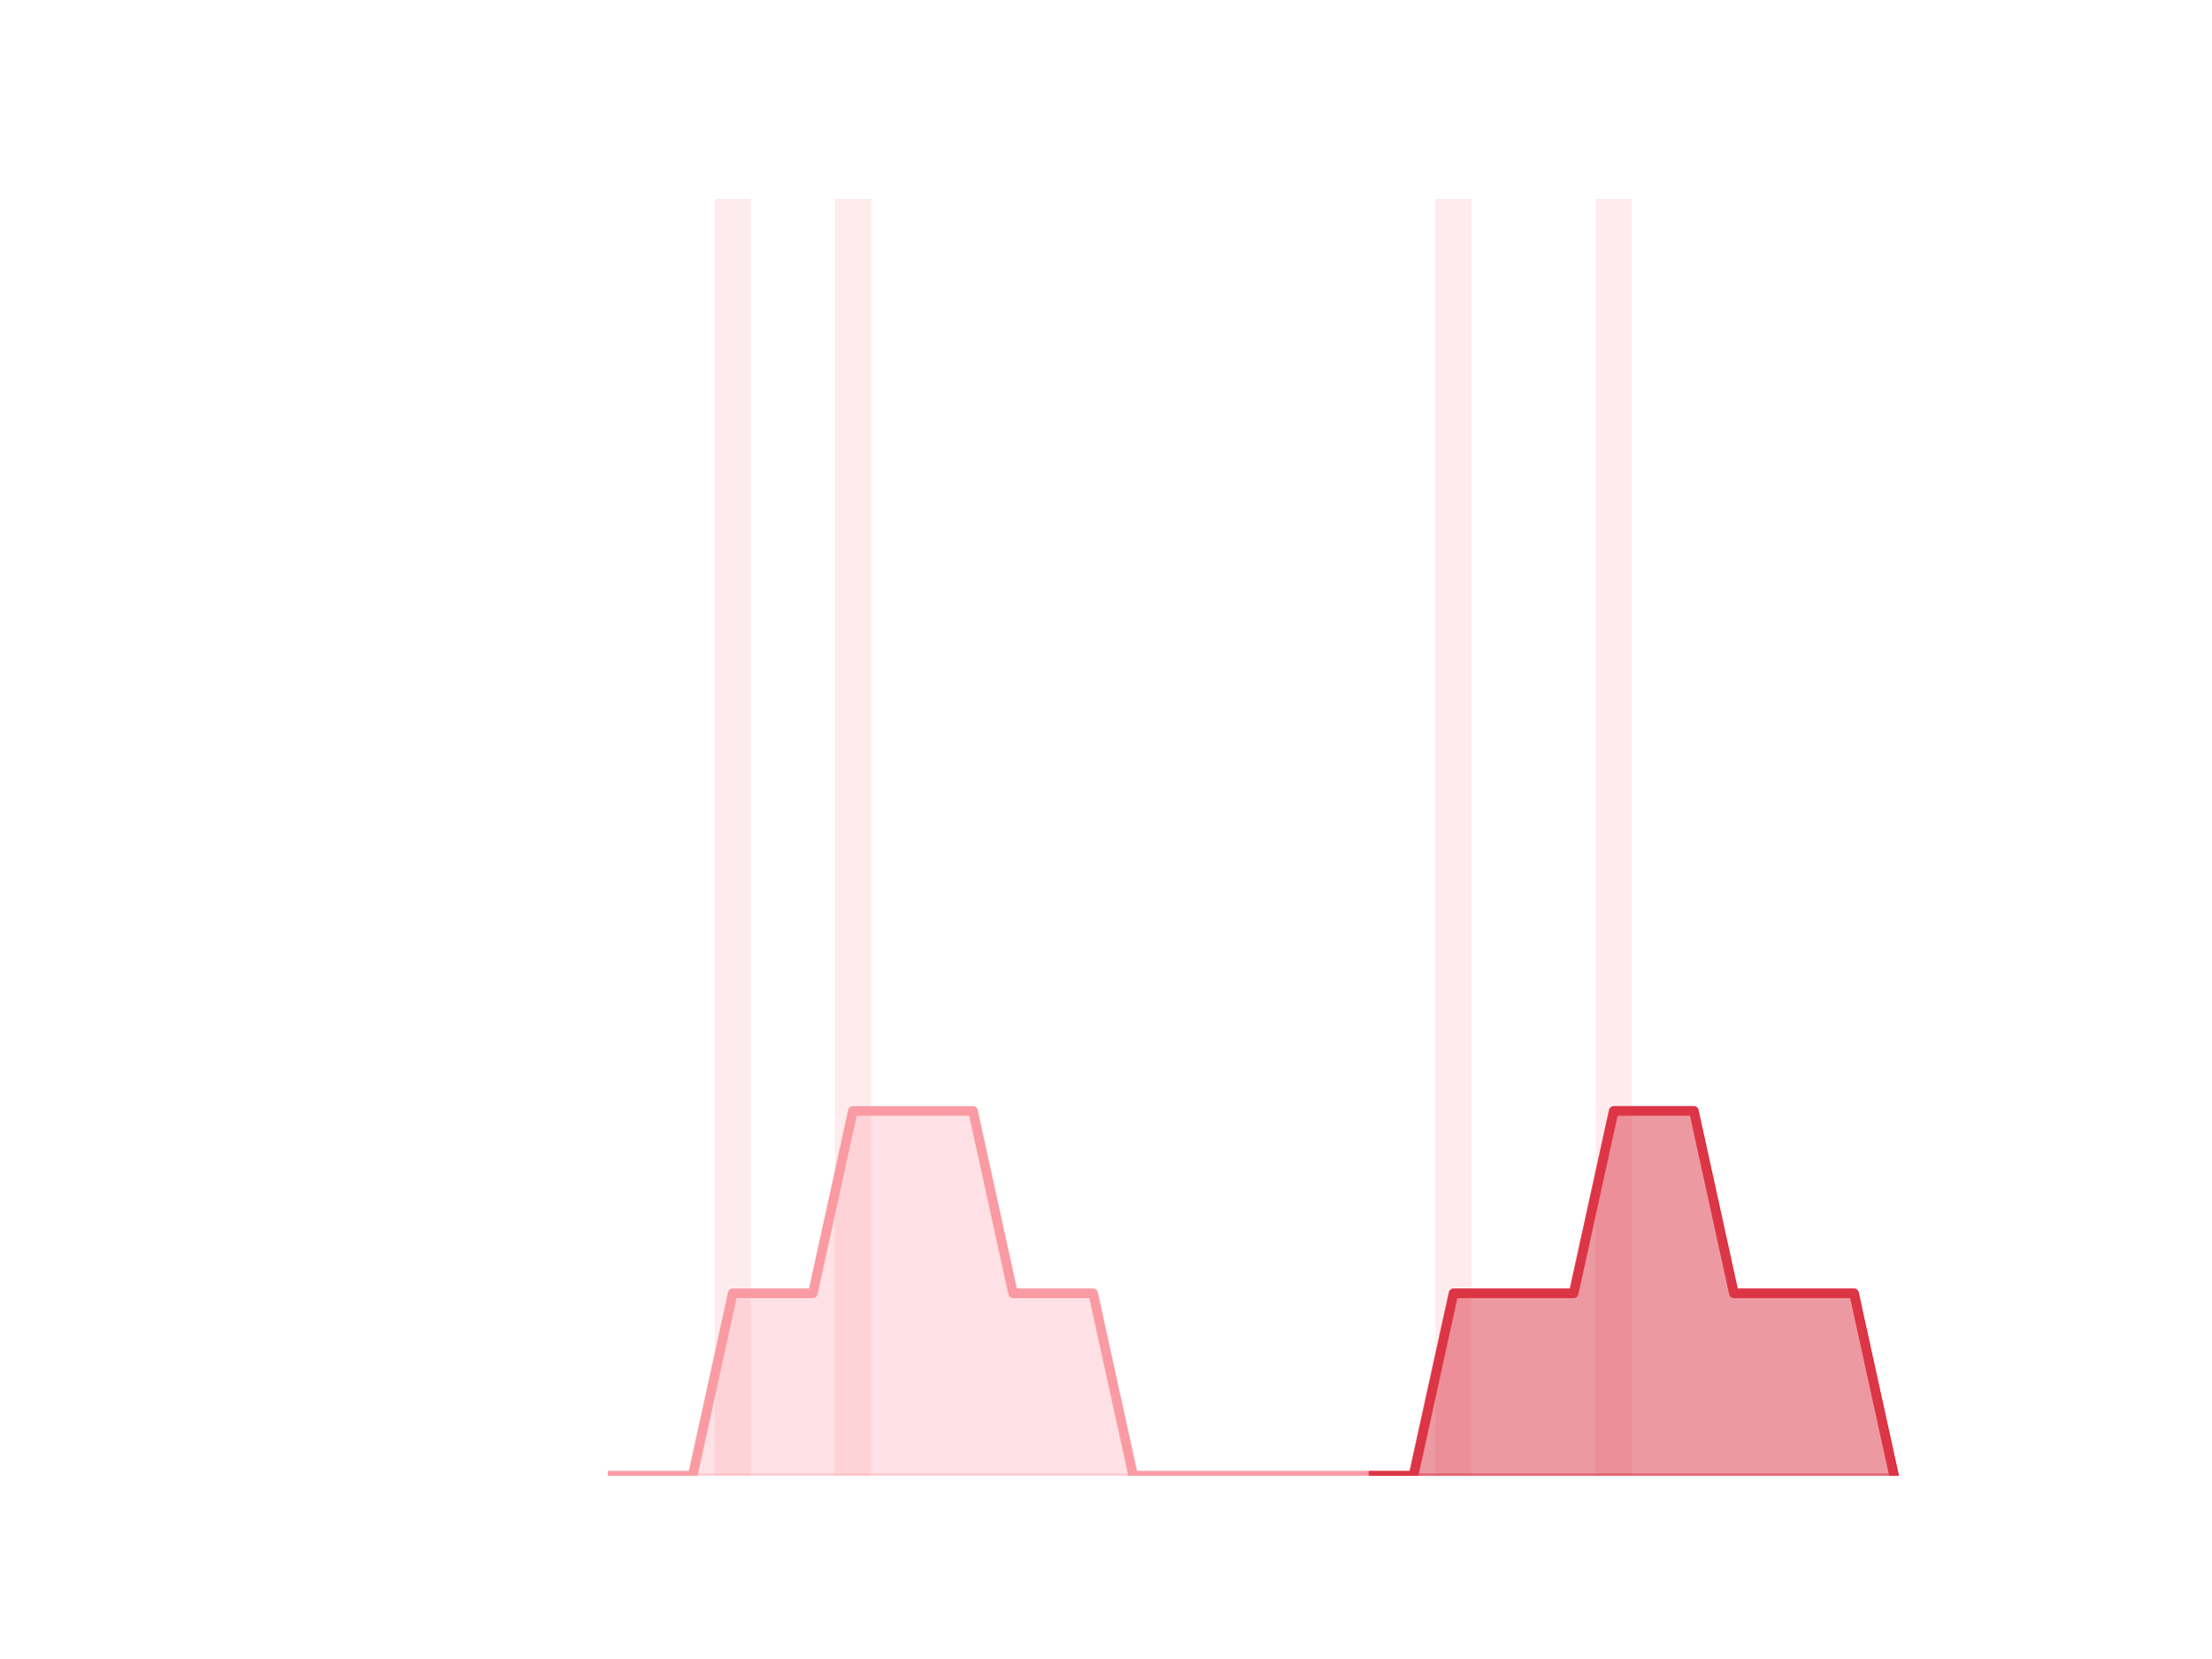
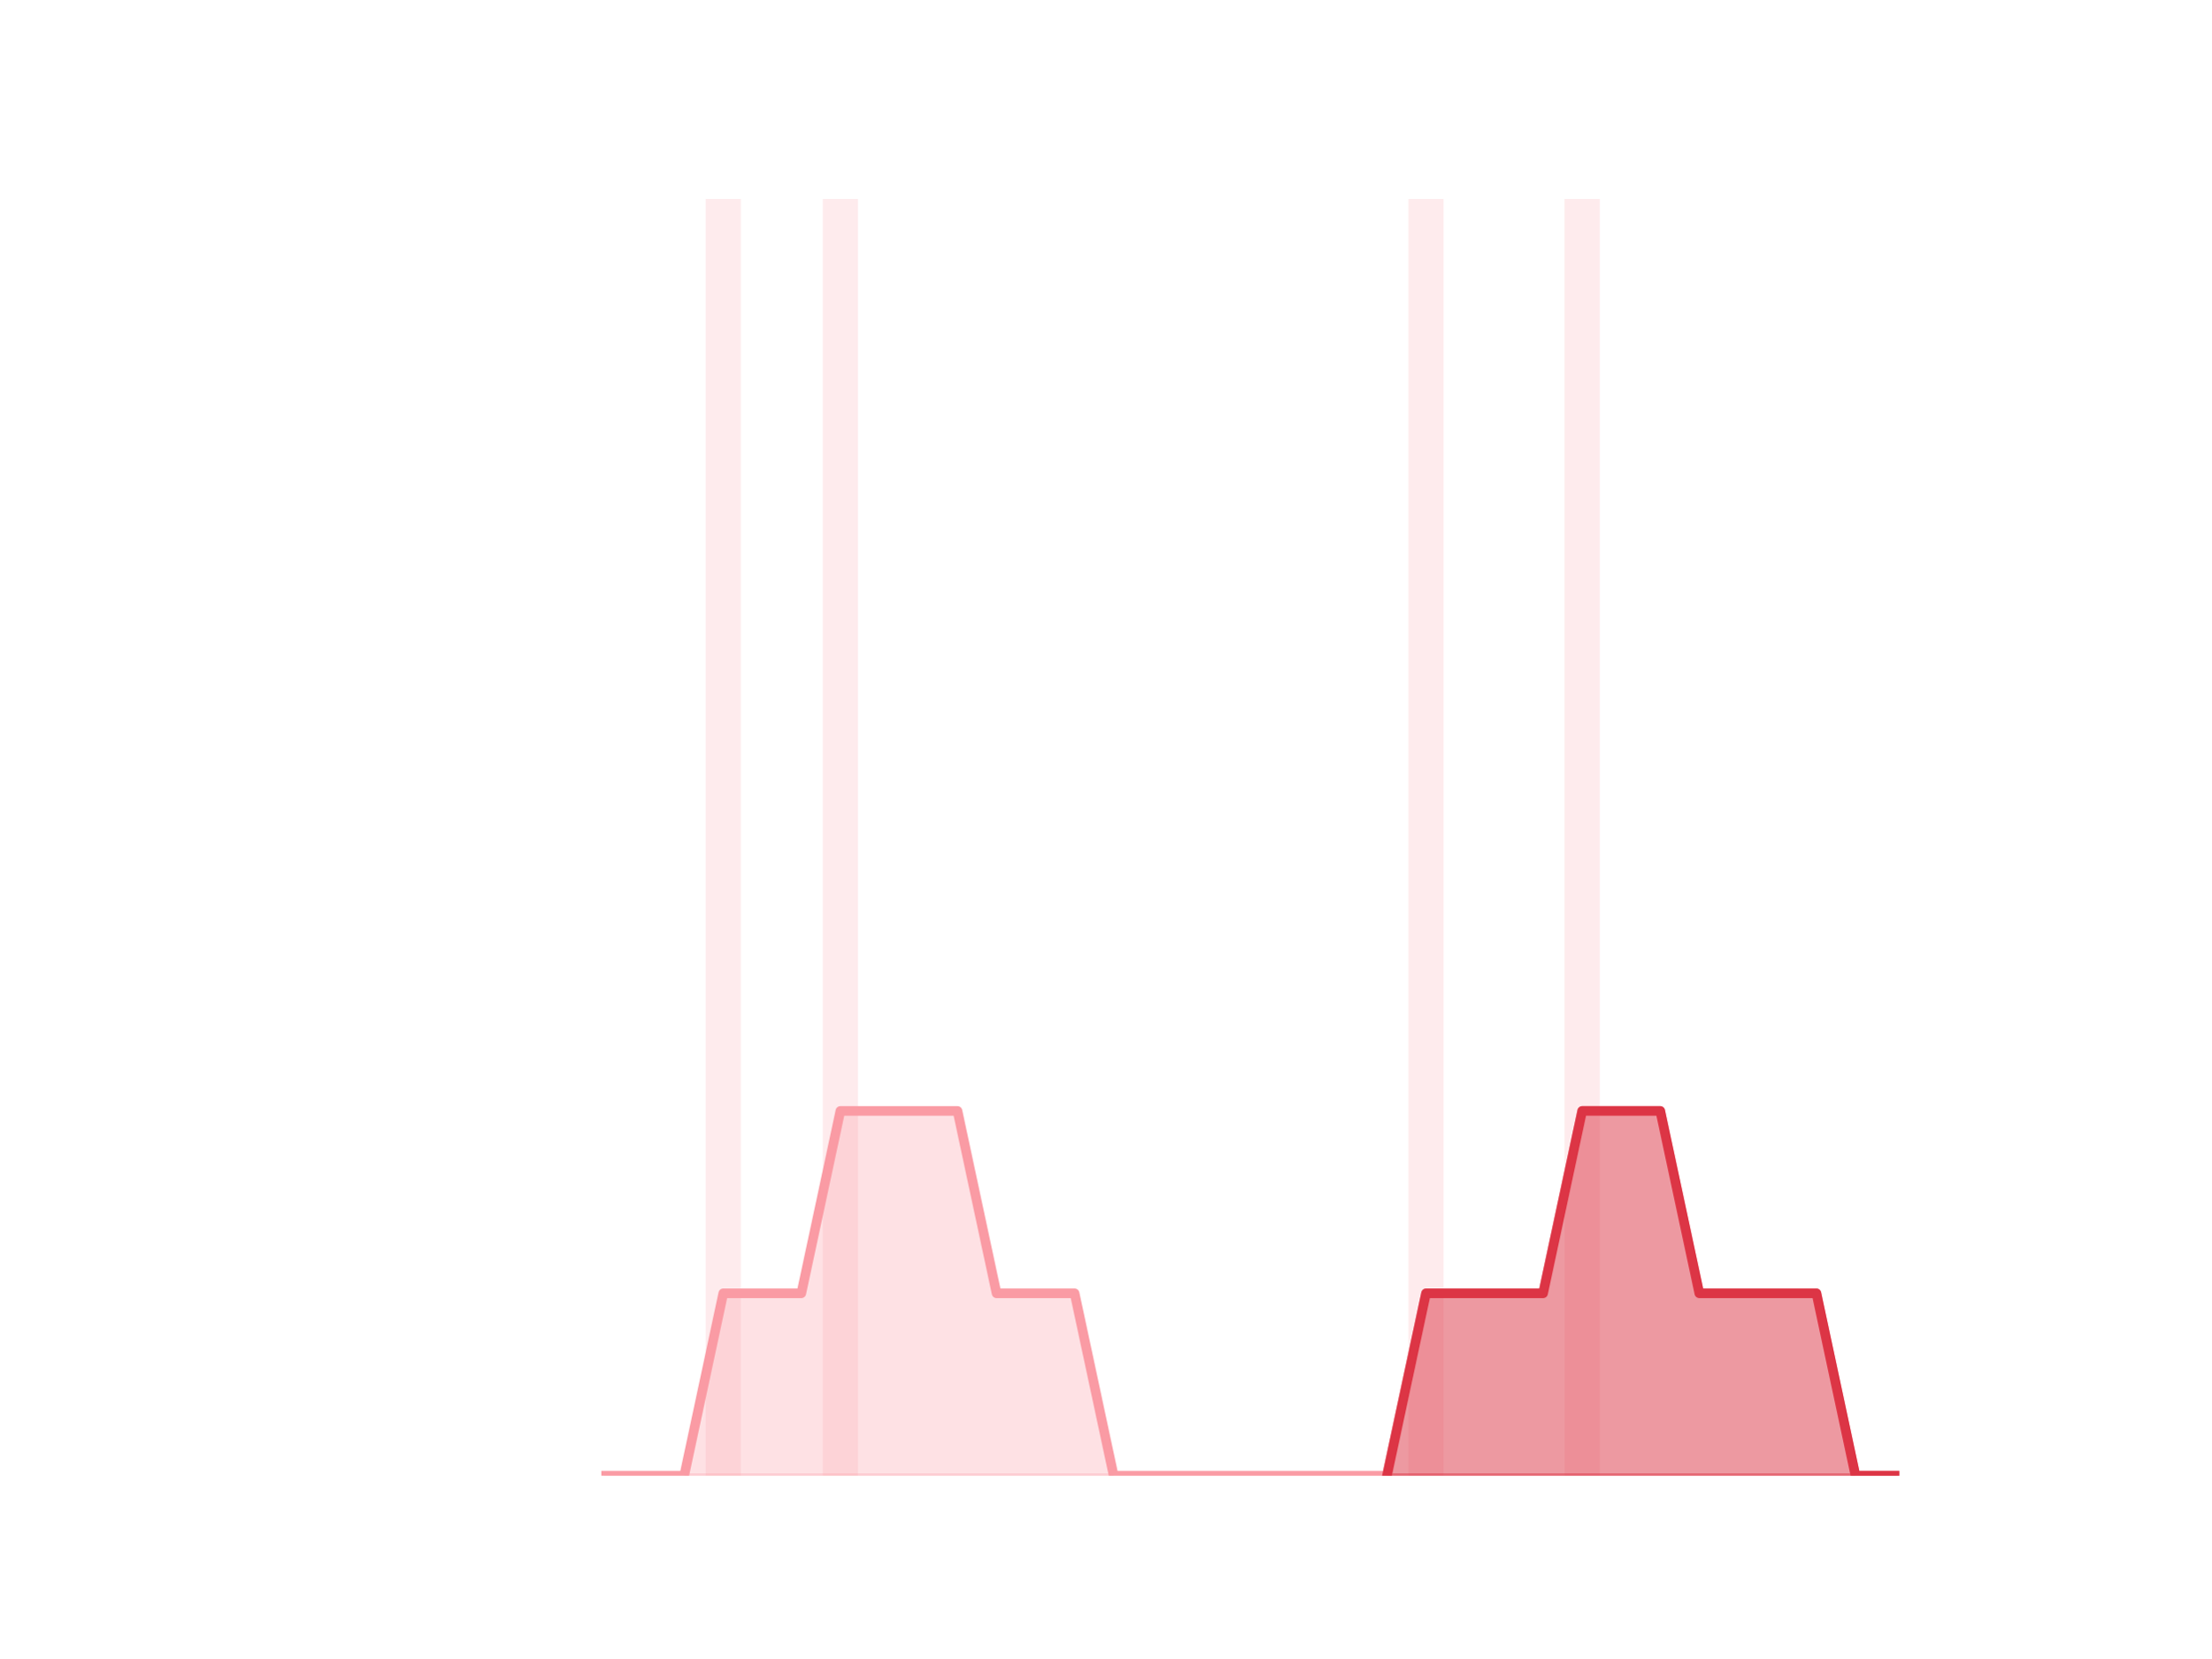
<svg xmlns="http://www.w3.org/2000/svg" xmlns:xlink="http://www.w3.org/1999/xlink" height="345.6pt" version="1.1" viewBox="0 0 460.8 345.6" width="460.8pt">
  <defs>
-     <style type="text/css">*{stroke-linecap:butt;stroke-linejoin:round;}</style>
+     <style type="text/css">
+ *{stroke-linecap:butt;stroke-linejoin:round;}
+   </style>
  </defs>
  <g id="figure_1">
    <g id="patch_1">
      <path d="M 0 345.6  L 460.8 345.6  L 460.8 0  L 0 0  z " style="fill:none;" />
    </g>
    <g id="axes_1">
      <g id="patch_2">
-         <path clip-path="url(#p209a6af2de)" d="M 73.833 307.584  L 81.344 307.584  L 81.344 307.584  L 73.833 307.584  z " style="fill:#fa9ba4;opacity:0.2;" />
+         <path clip-path="url(#pd9886ff114)" d="M 73.833 307.584  L 81.156 307.584  L 81.156 307.584  L 73.833 307.584  z " style="fill:#fa9ba4;opacity:0.2;" />
      </g>
      <g id="patch_3">
-         <path clip-path="url(#p209a6af2de)" d="M 82.179 307.584  L 89.69 307.584  L 89.69 307.584  L 82.179 307.584  z " style="fill:#fa9ba4;opacity:0.2;" />
+         <path clip-path="url(#pd9886ff114)" d="M 81.969 307.584  L 89.292 307.584  L 89.292 307.584  L 81.969 307.584  z " style="fill:#fa9ba4;opacity:0.2;" />
      </g>
      <g id="patch_4">
-         <path clip-path="url(#p209a6af2de)" d="M 90.524 307.584  L 98.036 307.584  L 98.036 307.584  L 90.524 307.584  z " style="fill:#fa9ba4;opacity:0.2;" />
+         <path clip-path="url(#pd9886ff114)" d="M 90.106 307.584  L 97.429 307.584  L 97.429 307.584  L 90.106 307.584  z " style="fill:#fa9ba4;opacity:0.2;" />
      </g>
      <g id="patch_5">
-         <path clip-path="url(#p209a6af2de)" d="M 98.87 307.584  L 106.382 307.584  L 106.382 307.584  L 98.87 307.584  z " style="fill:#fa9ba4;opacity:0.2;" />
+         <path clip-path="url(#pd9886ff114)" d="M 98.243 307.584  L 105.566 307.584  L 105.566 307.584  L 98.243 307.584  z " style="fill:#fa9ba4;opacity:0.2;" />
      </g>
      <g id="patch_6">
-         <path clip-path="url(#p209a6af2de)" d="M 107.216 307.584  L 114.728 307.584  L 114.728 307.584  L 107.216 307.584  z " style="fill:#fa9ba4;opacity:0.2;" />
+         <path clip-path="url(#pd9886ff114)" d="M 106.38 307.584  L 113.703 307.584  L 113.703 307.584  L 106.38 307.584  z " style="fill:#fa9ba4;opacity:0.2;" />
      </g>
      <g id="patch_7">
-         <path clip-path="url(#p209a6af2de)" d="M 115.562 307.584  L 123.073 307.584  L 123.073 307.584  L 115.562 307.584  z " style="fill:#fa9ba4;opacity:0.2;" />
+         <path clip-path="url(#pd9886ff114)" d="M 114.516 307.584  L 121.839 307.584  L 121.839 307.584  L 114.516 307.584  z " style="fill:#fa9ba4;opacity:0.2;" />
      </g>
      <g id="patch_8">
-         <path clip-path="url(#p209a6af2de)" d="M 123.908 307.584  L 131.419 307.584  L 131.419 307.584  L 123.908 307.584  z " style="fill:#fa9ba4;opacity:0.2;" />
+         <path clip-path="url(#pd9886ff114)" d="M 122.653 307.584  L 129.976 307.584  L 129.976 307.584  L 122.653 307.584  z " style="fill:#fa9ba4;opacity:0.2;" />
      </g>
      <g id="patch_9">
-         <path clip-path="url(#p209a6af2de)" d="M 132.254 307.584  L 139.765 307.584  L 139.765 307.584  L 132.254 307.584  z " style="fill:#fa9ba4;opacity:0.2;" />
+         <path clip-path="url(#pd9886ff114)" d="M 130.79 307.584  L 138.113 307.584  L 138.113 307.584  L 130.79 307.584  z " style="fill:#fa9ba4;opacity:0.2;" />
      </g>
      <g id="patch_10">
-         <path clip-path="url(#p209a6af2de)" d="M 140.6 307.584  L 148.111 307.584  L 148.111 307.584  L 140.6 307.584  z " style="fill:#fa9ba4;opacity:0.2;" />
+         <path clip-path="url(#pd9886ff114)" d="M 138.926 307.584  L 146.249 307.584  L 146.249 307.584  L 138.926 307.584  z " style="fill:#fa9ba4;opacity:0.2;" />
      </g>
      <g id="patch_11">
-         <path clip-path="url(#p209a6af2de)" d="M 148.946 307.584  L 156.457 307.584  L 156.457 41.472  L 148.946 41.472  z " style="fill:#fa9ba4;opacity:0.2;" />
+         <path clip-path="url(#pd9886ff114)" d="M 147.063 307.584  L 154.386 307.584  L 154.386 41.472  L 147.063 41.472  z " style="fill:#fa9ba4;opacity:0.2;" />
      </g>
      <g id="patch_12">
-         <path clip-path="url(#p209a6af2de)" d="M 157.291 307.584  L 164.803 307.584  L 164.803 307.584  L 157.291 307.584  z " style="fill:#fa9ba4;opacity:0.2;" />
+         <path clip-path="url(#pd9886ff114)" d="M 155.2 307.584  L 162.523 307.584  L 162.523 307.584  L 155.2 307.584  z " style="fill:#fa9ba4;opacity:0.2;" />
      </g>
      <g id="patch_13">
-         <path clip-path="url(#p209a6af2de)" d="M 165.637 307.584  L 173.149 307.584  L 173.149 307.584  L 165.637 307.584  z " style="fill:#fa9ba4;opacity:0.2;" />
+         <path clip-path="url(#pd9886ff114)" d="M 163.336 307.584  L 170.66 307.584  L 170.66 307.584  L 163.336 307.584  z " style="fill:#fa9ba4;opacity:0.2;" />
      </g>
      <g id="patch_14">
-         <path clip-path="url(#p209a6af2de)" d="M 173.983 307.584  L 181.495 307.584  L 181.495 41.472  L 173.983 41.472  z " style="fill:#fa9ba4;opacity:0.2;" />
+         <path clip-path="url(#pd9886ff114)" d="M 171.473 307.584  L 178.796 307.584  L 178.796 41.472  L 171.473 41.472  z " style="fill:#fa9ba4;opacity:0.2;" />
      </g>
      <g id="patch_15">
-         <path clip-path="url(#p209a6af2de)" d="M 182.329 307.584  L 189.84 307.584  L 189.84 307.584  L 182.329 307.584  z " style="fill:#fa9ba4;opacity:0.2;" />
+         <path clip-path="url(#pd9886ff114)" d="M 179.61 307.584  L 186.933 307.584  L 186.933 307.584  L 179.61 307.584  z " style="fill:#fa9ba4;opacity:0.2;" />
      </g>
      <g id="patch_16">
-         <path clip-path="url(#p209a6af2de)" d="M 190.675 307.584  L 198.186 307.584  L 198.186 307.584  L 190.675 307.584  z " style="fill:#fa9ba4;opacity:0.2;" />
+         <path clip-path="url(#pd9886ff114)" d="M 187.747 307.584  L 195.07 307.584  L 195.07 307.584  L 187.747 307.584  z " style="fill:#fa9ba4;opacity:0.2;" />
      </g>
      <g id="patch_17">
-         <path clip-path="url(#p209a6af2de)" d="M 199.021 307.584  L 206.532 307.584  L 206.532 307.584  L 199.021 307.584  z " style="fill:#fa9ba4;opacity:0.2;" />
+         <path clip-path="url(#pd9886ff114)" d="M 195.883 307.584  L 203.206 307.584  L 203.206 307.584  L 195.883 307.584  z " style="fill:#fa9ba4;opacity:0.2;" />
      </g>
      <g id="patch_18">
-         <path clip-path="url(#p209a6af2de)" d="M 207.367 307.584  L 214.878 307.584  L 214.878 307.584  L 207.367 307.584  z " style="fill:#fa9ba4;opacity:0.2;" />
+         <path clip-path="url(#pd9886ff114)" d="M 204.02 307.584  L 211.343 307.584  L 211.343 307.584  L 204.02 307.584  z " style="fill:#fa9ba4;opacity:0.2;" />
      </g>
      <g id="patch_19">
-         <path clip-path="url(#p209a6af2de)" d="M 215.713 307.584  L 223.224 307.584  L 223.224 307.584  L 215.713 307.584  z " style="fill:#fa9ba4;opacity:0.2;" />
+         <path clip-path="url(#pd9886ff114)" d="M 212.157 307.584  L 219.48 307.584  L 219.48 307.584  L 212.157 307.584  z " style="fill:#fa9ba4;opacity:0.2;" />
      </g>
      <g id="patch_20">
-         <path clip-path="url(#p209a6af2de)" d="M 224.058 307.584  L 231.57 307.584  L 231.57 307.584  L 224.058 307.584  z " style="fill:#fa9ba4;opacity:0.2;" />
+         <path clip-path="url(#pd9886ff114)" d="M 220.293 307.584  L 227.616 307.584  L 227.616 307.584  L 220.293 307.584  z " style="fill:#fa9ba4;opacity:0.2;" />
      </g>
      <g id="patch_21">
-         <path clip-path="url(#p209a6af2de)" d="M 232.404 307.584  L 239.916 307.584  L 239.916 307.584  L 232.404 307.584  z " style="fill:#fa9ba4;opacity:0.2;" />
+         <path clip-path="url(#pd9886ff114)" d="M 228.43 307.584  L 235.753 307.584  L 235.753 307.584  L 228.43 307.584  z " style="fill:#fa9ba4;opacity:0.2;" />
      </g>
      <g id="patch_22">
-         <path clip-path="url(#p209a6af2de)" d="M 240.75 307.584  L 248.262 307.584  L 248.262 307.584  L 240.75 307.584  z " style="fill:#fa9ba4;opacity:0.2;" />
+         <path clip-path="url(#pd9886ff114)" d="M 236.567 307.584  L 243.89 307.584  L 243.89 307.584  L 236.567 307.584  z " style="fill:#fa9ba4;opacity:0.2;" />
      </g>
      <g id="patch_23">
-         <path clip-path="url(#p209a6af2de)" d="M 249.096 307.584  L 256.607 307.584  L 256.607 307.584  L 249.096 307.584  z " style="fill:#fa9ba4;opacity:0.2;" />
+         <path clip-path="url(#pd9886ff114)" d="M 244.704 307.584  L 252.027 307.584  L 252.027 307.584  L 244.704 307.584  z " style="fill:#fa9ba4;opacity:0.2;" />
      </g>
      <g id="patch_24">
-         <path clip-path="url(#p209a6af2de)" d="M 257.442 307.584  L 264.953 307.584  L 264.953 307.584  L 257.442 307.584  z " style="fill:#fa9ba4;opacity:0.2;" />
+         <path clip-path="url(#pd9886ff114)" d="M 252.84 307.584  L 260.163 307.584  L 260.163 307.584  L 252.84 307.584  z " style="fill:#fa9ba4;opacity:0.2;" />
      </g>
      <g id="patch_25">
-         <path clip-path="url(#p209a6af2de)" d="M 265.788 307.584  L 273.299 307.584  L 273.299 307.584  L 265.788 307.584  z " style="fill:#fa9ba4;opacity:0.2;" />
+         <path clip-path="url(#pd9886ff114)" d="M 260.977 307.584  L 268.3 307.584  L 268.3 307.584  L 260.977 307.584  z " style="fill:#fa9ba4;opacity:0.2;" />
      </g>
      <g id="patch_26">
-         <path clip-path="url(#p209a6af2de)" d="M 274.134 307.584  L 281.645 307.584  L 281.645 307.584  L 274.134 307.584  z " style="fill:#fa9ba4;opacity:0.2;" />
+         <path clip-path="url(#pd9886ff114)" d="M 269.114 307.584  L 276.437 307.584  L 276.437 307.584  L 269.114 307.584  z " style="fill:#fa9ba4;opacity:0.2;" />
      </g>
      <g id="patch_27">
-         <path clip-path="url(#p209a6af2de)" d="M 282.48 307.584  L 289.991 307.584  L 289.991 307.584  L 282.48 307.584  z " style="fill:#fa9ba4;opacity:0.2;" />
+         <path clip-path="url(#pd9886ff114)" d="M 277.25 307.584  L 284.573 307.584  L 284.573 307.584  L 277.25 307.584  z " style="fill:#fa9ba4;opacity:0.2;" />
      </g>
      <g id="patch_28">
-         <path clip-path="url(#p209a6af2de)" d="M 290.825 307.584  L 298.337 307.584  L 298.337 307.584  L 290.825 307.584  z " style="fill:#fa9ba4;opacity:0.2;" />
+         <path clip-path="url(#pd9886ff114)" d="M 285.387 307.584  L 292.71 307.584  L 292.71 307.584  L 285.387 307.584  z " style="fill:#fa9ba4;opacity:0.2;" />
      </g>
      <g id="patch_29">
-         <path clip-path="url(#p209a6af2de)" d="M 299.171 307.584  L 306.683 307.584  L 306.683 41.472  L 299.171 41.472  z " style="fill:#fa9ba4;opacity:0.2;" />
+         <path clip-path="url(#pd9886ff114)" d="M 293.524 307.584  L 300.847 307.584  L 300.847 41.472  L 293.524 41.472  z " style="fill:#fa9ba4;opacity:0.2;" />
      </g>
      <g id="patch_30">
-         <path clip-path="url(#p209a6af2de)" d="M 307.517 307.584  L 315.029 307.584  L 315.029 307.584  L 307.517 307.584  z " style="fill:#fa9ba4;opacity:0.2;" />
+         <path clip-path="url(#pd9886ff114)" d="M 301.66 307.584  L 308.984 307.584  L 308.984 307.584  L 301.66 307.584  z " style="fill:#fa9ba4;opacity:0.2;" />
      </g>
      <g id="patch_31">
-         <path clip-path="url(#p209a6af2de)" d="M 315.863 307.584  L 323.374 307.584  L 323.374 307.584  L 315.863 307.584  z " style="fill:#fa9ba4;opacity:0.2;" />
+         <path clip-path="url(#pd9886ff114)" d="M 309.797 307.584  L 317.12 307.584  L 317.12 307.584  L 309.797 307.584  z " style="fill:#fa9ba4;opacity:0.2;" />
      </g>
      <g id="patch_32">
-         <path clip-path="url(#p209a6af2de)" d="M 324.209 307.584  L 331.72 307.584  L 331.72 307.584  L 324.209 307.584  z " style="fill:#fa9ba4;opacity:0.2;" />
+         <path clip-path="url(#pd9886ff114)" d="M 317.934 307.584  L 325.257 307.584  L 325.257 307.584  L 317.934 307.584  z " style="fill:#fa9ba4;opacity:0.2;" />
      </g>
      <g id="patch_33">
-         <path clip-path="url(#p209a6af2de)" d="M 332.555 307.584  L 340.066 307.584  L 340.066 41.472  L 332.555 41.472  z " style="fill:#fa9ba4;opacity:0.2;" />
+         <path clip-path="url(#pd9886ff114)" d="M 326.071 307.584  L 333.394 307.584  L 333.394 41.472  L 326.071 41.472  z " style="fill:#fa9ba4;opacity:0.2;" />
      </g>
      <g id="patch_34">
-         <path clip-path="url(#p209a6af2de)" d="M 340.901 307.584  L 348.412 307.584  L 348.412 307.584  L 340.901 307.584  z " style="fill:#fa9ba4;opacity:0.2;" />
+         <path clip-path="url(#pd9886ff114)" d="M 334.207 307.584  L 341.53 307.584  L 341.53 307.584  L 334.207 307.584  z " style="fill:#fa9ba4;opacity:0.2;" />
      </g>
      <g id="patch_35">
-         <path clip-path="url(#p209a6af2de)" d="M 349.247 307.584  L 356.758 307.584  L 356.758 307.584  L 349.247 307.584  z " style="fill:#fa9ba4;opacity:0.2;" />
+         <path clip-path="url(#pd9886ff114)" d="M 342.344 307.584  L 349.667 307.584  L 349.667 307.584  L 342.344 307.584  z " style="fill:#fa9ba4;opacity:0.2;" />
      </g>
      <g id="patch_36">
-         <path clip-path="url(#p209a6af2de)" d="M 357.592 307.584  L 365.104 307.584  L 365.104 307.584  L 357.592 307.584  z " style="fill:#fa9ba4;opacity:0.2;" />
+         <path clip-path="url(#pd9886ff114)" d="M 350.481 307.584  L 357.804 307.584  L 357.804 307.584  L 350.481 307.584  z " style="fill:#fa9ba4;opacity:0.2;" />
      </g>
      <g id="patch_37">
-         <path clip-path="url(#p209a6af2de)" d="M 365.938 307.584  L 373.45 307.584  L 373.45 307.584  L 365.938 307.584  z " style="fill:#fa9ba4;opacity:0.2;" />
+         <path clip-path="url(#pd9886ff114)" d="M 358.617 307.584  L 365.94 307.584  L 365.94 307.584  L 358.617 307.584  z " style="fill:#fa9ba4;opacity:0.2;" />
      </g>
      <g id="patch_38">
-         <path clip-path="url(#p209a6af2de)" d="M 374.284 307.584  L 381.796 307.584  L 381.796 307.584  L 374.284 307.584  z " style="fill:#fa9ba4;opacity:0.2;" />
+         <path clip-path="url(#pd9886ff114)" d="M 366.754 307.584  L 374.077 307.584  L 374.077 307.584  L 366.754 307.584  z " style="fill:#fa9ba4;opacity:0.2;" />
      </g>
      <g id="patch_39">
-         <path clip-path="url(#p209a6af2de)" d="M 382.63 307.584  L 390.141 307.584  L 390.141 307.584  L 382.63 307.584  z " style="fill:#fa9ba4;opacity:0.2;" />
+         <path clip-path="url(#pd9886ff114)" d="M 374.891 307.584  L 382.214 307.584  L 382.214 307.584  L 374.891 307.584  z " style="fill:#fa9ba4;opacity:0.2;" />
      </g>
      <g id="patch_40">
-         <path clip-path="url(#p209a6af2de)" d="M 390.976 307.584  L 398.487 307.584  L 398.487 307.584  L 390.976 307.584  z " style="fill:#fa9ba4;opacity:0.2;" />
+         <path clip-path="url(#pd9886ff114)" d="M 383.028 307.584  L 390.351 307.584  L 390.351 307.584  L 383.028 307.584  z " style="fill:#fa9ba4;opacity:0.2;" />
+       </g>
+       <g id="patch_41">
+         <path clip-path="url(#pd9886ff114)" d="M 391.164 307.584  L 398.487 307.584  L 398.487 307.584  L 391.164 307.584  z " style="fill:#fa9ba4;opacity:0.2;" />
      </g>
      <g id="matplotlib.axis_1" />
      <g id="matplotlib.axis_2" />
      <g id="PolyCollection_1">
        <defs>
-           <path d="M 286.235 -38.016  L 286.235 -38.016  L 294.581 -38.016  L 302.927 -38.016  L 311.273 -38.016  L 319.619 -38.016  L 327.965 -38.016  L 336.311 -38.016  L 344.656 -38.016  L 353.002 -38.016  L 361.348 -38.016  L 369.694 -38.016  L 378.04 -38.016  L 386.386 -38.016  L 394.732 -38.016  L 394.732 -38.016  L 394.732 -38.016  L 386.386 -76.032  L 378.04 -76.032  L 369.694 -76.032  L 361.348 -76.032  L 353.002 -114.048  L 344.656 -114.048  L 336.311 -114.048  L 327.965 -76.032  L 319.619 -76.032  L 311.273 -76.032  L 302.927 -76.032  L 294.581 -38.016  L 286.235 -38.016  z " id="m6ab94a6c90" style="stroke:#dc3545;stroke-opacity:0.5;" />
+           <path d="M 289.049 -38.016  L 289.049 -38.016  L 297.185 -38.016  L 305.322 -38.016  L 313.459 -38.016  L 321.595 -38.016  L 329.732 -38.016  L 337.869 -38.016  L 346.006 -38.016  L 354.142 -38.016  L 362.279 -38.016  L 370.416 -38.016  L 378.552 -38.016  L 386.689 -38.016  L 394.826 -38.016  L 394.826 -38.016  L 394.826 -38.016  L 386.689 -38.016  L 378.552 -76.032  L 370.416 -76.032  L 362.279 -76.032  L 354.142 -76.032  L 346.006 -114.048  L 337.869 -114.048  L 329.732 -114.048  L 321.595 -76.032  L 313.459 -76.032  L 305.322 -76.032  L 297.185 -76.032  L 289.049 -38.016  z " id="m1f0a5fb988" style="stroke:#dc3545;stroke-opacity:0.5;" />
        </defs>
-         <g clip-path="url(#p209a6af2de)">
-           <use style="fill:#dc3545;fill-opacity:0.5;stroke:#dc3545;stroke-opacity:0.5;" x="0" xlink:href="#m6ab94a6c90" y="345.6" />
+         <g clip-path="url(#pd9886ff114)">
+           <use style="fill:#dc3545;fill-opacity:0.5;stroke:#dc3545;stroke-opacity:0.5;" x="0" xlink:href="#m1f0a5fb988" y="345.6" />
        </g>
      </g>
      <g id="PolyCollection_2">
        <defs>
-           <path d="M 127.664 -38.016  L 127.664 -38.016  L 136.009 -38.016  L 144.355 -38.016  L 152.701 -38.016  L 161.047 -38.016  L 169.393 -38.016  L 177.739 -38.016  L 186.085 -38.016  L 194.431 -38.016  L 202.776 -38.016  L 211.122 -38.016  L 219.468 -38.016  L 227.814 -38.016  L 236.16 -38.016  L 244.506 -38.016  L 252.852 -38.016  L 261.198 -38.016  L 269.544 -38.016  L 277.889 -38.016  L 286.235 -38.016  L 286.235 -38.016  L 286.235 -38.016  L 277.889 -38.016  L 269.544 -38.016  L 261.198 -38.016  L 252.852 -38.016  L 244.506 -38.016  L 236.16 -38.016  L 227.814 -76.032  L 219.468 -76.032  L 211.122 -76.032  L 202.776 -114.048  L 194.431 -114.048  L 186.085 -114.048  L 177.739 -114.048  L 169.393 -76.032  L 161.047 -76.032  L 152.701 -76.032  L 144.355 -38.016  L 136.009 -38.016  L 127.664 -38.016  z " id="maf955e54cd" style="stroke:#fa9ba4;stroke-opacity:0.3;" />
+           <path d="M 126.314 -38.016  L 126.314 -38.016  L 134.451 -38.016  L 142.588 -38.016  L 150.725 -38.016  L 158.861 -38.016  L 166.998 -38.016  L 175.135 -38.016  L 183.271 -38.016  L 191.408 -38.016  L 199.545 -38.016  L 207.682 -38.016  L 215.818 -38.016  L 223.955 -38.016  L 232.092 -38.016  L 240.228 -38.016  L 248.365 -38.016  L 256.502 -38.016  L 264.638 -38.016  L 272.775 -38.016  L 280.912 -38.016  L 289.049 -38.016  L 289.049 -38.016  L 289.049 -38.016  L 280.912 -38.016  L 272.775 -38.016  L 264.638 -38.016  L 256.502 -38.016  L 248.365 -38.016  L 240.228 -38.016  L 232.092 -38.016  L 223.955 -76.032  L 215.818 -76.032  L 207.682 -76.032  L 199.545 -114.048  L 191.408 -114.048  L 183.271 -114.048  L 175.135 -114.048  L 166.998 -76.032  L 158.861 -76.032  L 150.725 -76.032  L 142.588 -38.016  L 134.451 -38.016  L 126.314 -38.016  z " id="m0e9cdb3cc0" style="stroke:#fa9ba4;stroke-opacity:0.3;" />
        </defs>
-         <g clip-path="url(#p209a6af2de)">
-           <use style="fill:#fa9ba4;fill-opacity:0.3;stroke:#fa9ba4;stroke-opacity:0.3;" x="0" xlink:href="#maf955e54cd" y="345.6" />
+         <g clip-path="url(#pd9886ff114)">
+           <use style="fill:#fa9ba4;fill-opacity:0.3;stroke:#fa9ba4;stroke-opacity:0.3;" x="0" xlink:href="#m0e9cdb3cc0" y="345.6" />
        </g>
      </g>
      <g id="line2d_1">
-         <path clip-path="url(#p209a6af2de)" d="M 127.664 307.584  L 136.009 307.584  L 144.355 307.584  L 152.701 269.568  L 161.047 269.568  L 169.393 269.568  L 177.739 231.552  L 186.085 231.552  L 194.431 231.552  L 202.776 231.552  L 211.122 269.568  L 219.468 269.568  L 227.814 269.568  L 236.16 307.584  L 244.506 307.584  L 252.852 307.584  L 261.198 307.584  L 269.544 307.584  L 277.889 307.584  L 286.235 307.584  L 294.581 307.584  L 302.927 269.568  L 311.273 269.568  L 319.619 269.568  L 327.965 269.568  L 336.311 231.552  L 344.656 231.552  L 353.002 231.552  L 361.348 269.568  L 369.694 269.568  L 378.04 269.568  L 386.386 269.568  L 394.732 307.584  " style="fill:none;stroke:#fa9ba4;stroke-linecap:square;stroke-width:2;" />
+         <path clip-path="url(#pd9886ff114)" d="M 126.314 307.584  L 134.451 307.584  L 142.588 307.584  L 150.725 269.568  L 158.861 269.568  L 166.998 269.568  L 175.135 231.552  L 183.271 231.552  L 191.408 231.552  L 199.545 231.552  L 207.682 269.568  L 215.818 269.568  L 223.955 269.568  L 232.092 307.584  L 240.228 307.584  L 248.365 307.584  L 256.502 307.584  L 264.638 307.584  L 272.775 307.584  L 280.912 307.584  L 289.049 307.584  L 297.185 269.568  L 305.322 269.568  L 313.459 269.568  L 321.595 269.568  L 329.732 231.552  L 337.869 231.552  L 346.006 231.552  L 354.142 269.568  L 362.279 269.568  L 370.416 269.568  L 378.552 269.568  L 386.689 307.584  L 394.826 307.584  " style="fill:none;stroke:#fa9ba4;stroke-linecap:square;stroke-width:2;" />
      </g>
      <g id="line2d_2">
-         <path clip-path="url(#p209a6af2de)" d="M 286.235 307.584  L 294.581 307.584  L 302.927 269.568  L 311.273 269.568  L 319.619 269.568  L 327.965 269.568  L 336.311 231.552  L 344.656 231.552  L 353.002 231.552  L 361.348 269.568  L 369.694 269.568  L 378.04 269.568  L 386.386 269.568  L 394.732 307.584  " style="fill:none;stroke:#dc3545;stroke-linecap:square;stroke-width:2;" />
+         <path clip-path="url(#pd9886ff114)" d="M 289.049 307.584  L 297.185 269.568  L 305.322 269.568  L 313.459 269.568  L 321.595 269.568  L 329.732 231.552  L 337.869 231.552  L 346.006 231.552  L 354.142 269.568  L 362.279 269.568  L 370.416 269.568  L 378.552 269.568  L 386.689 307.584  L 394.826 307.584  " style="fill:none;stroke:#dc3545;stroke-linecap:square;stroke-width:2;" />
      </g>
    </g>
  </g>
  <defs>
-     <clipPath id="p209a6af2de">
+     <clipPath id="pd9886ff114">
      <rect height="266.112" width="357.12" x="57.6" y="41.472" />
    </clipPath>
  </defs>
</svg>
